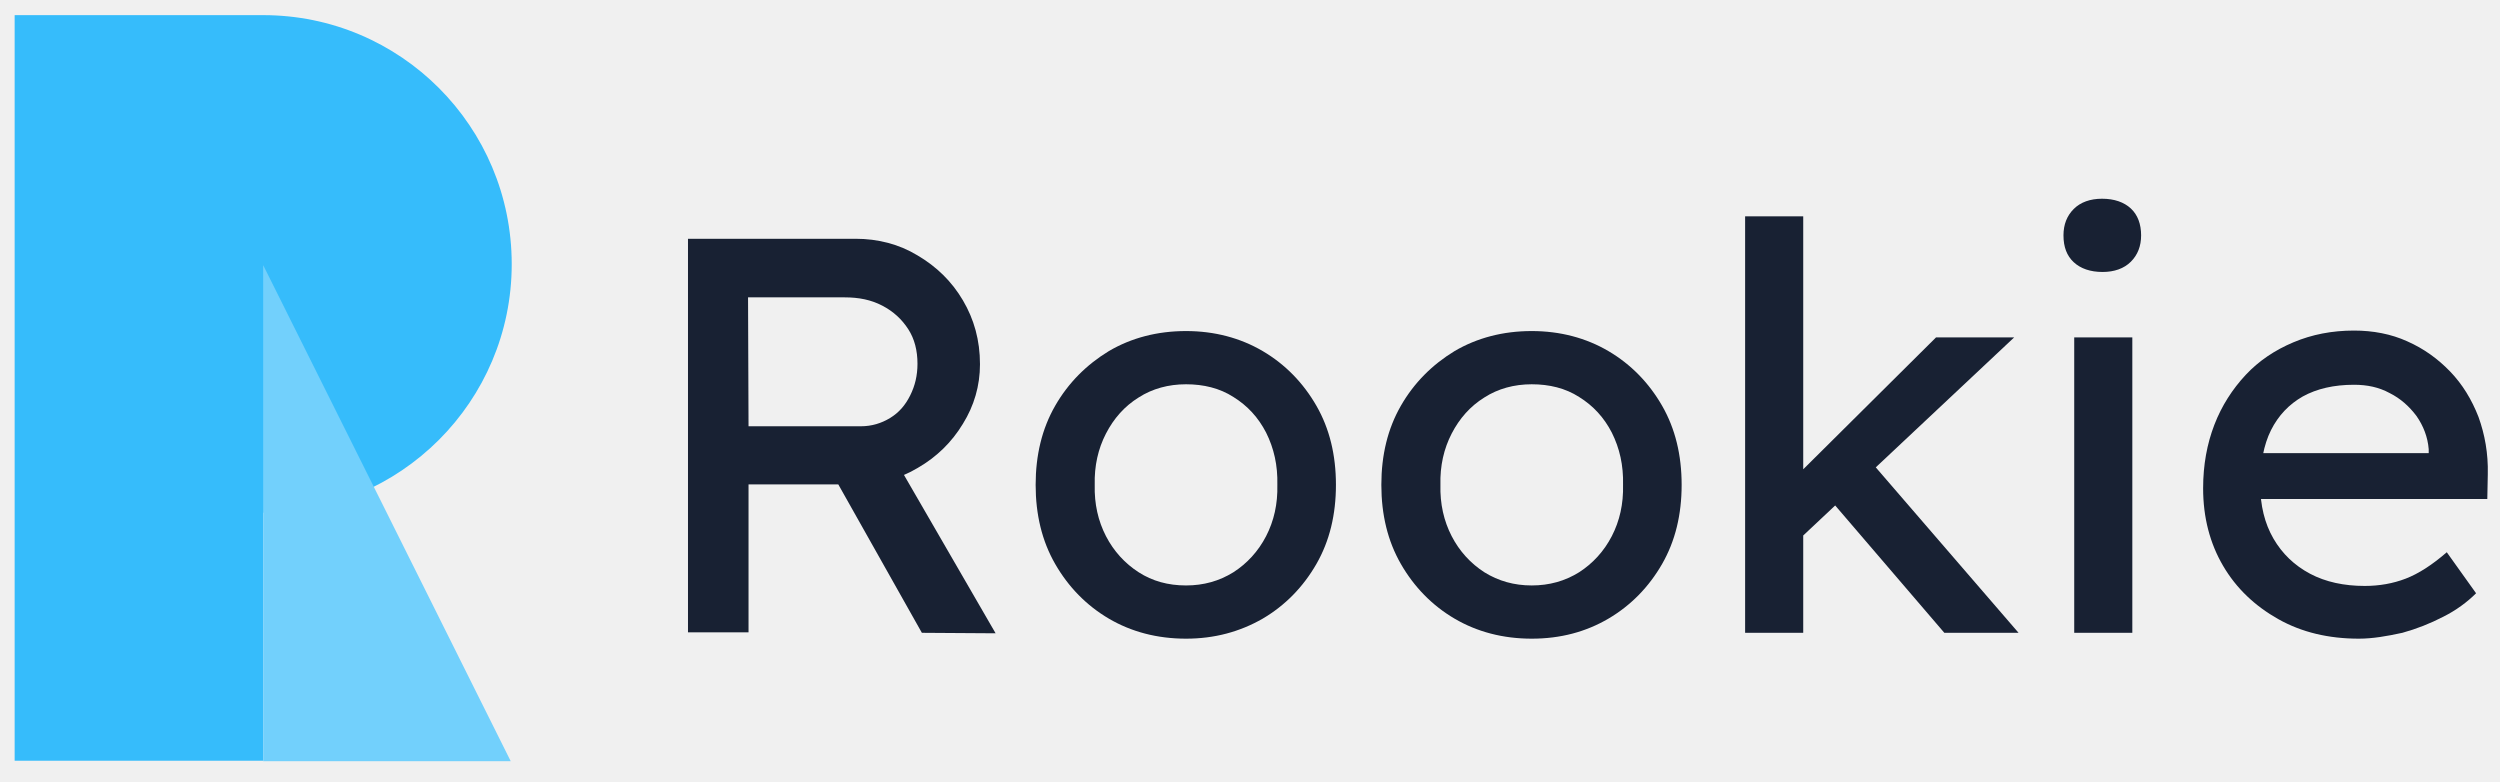
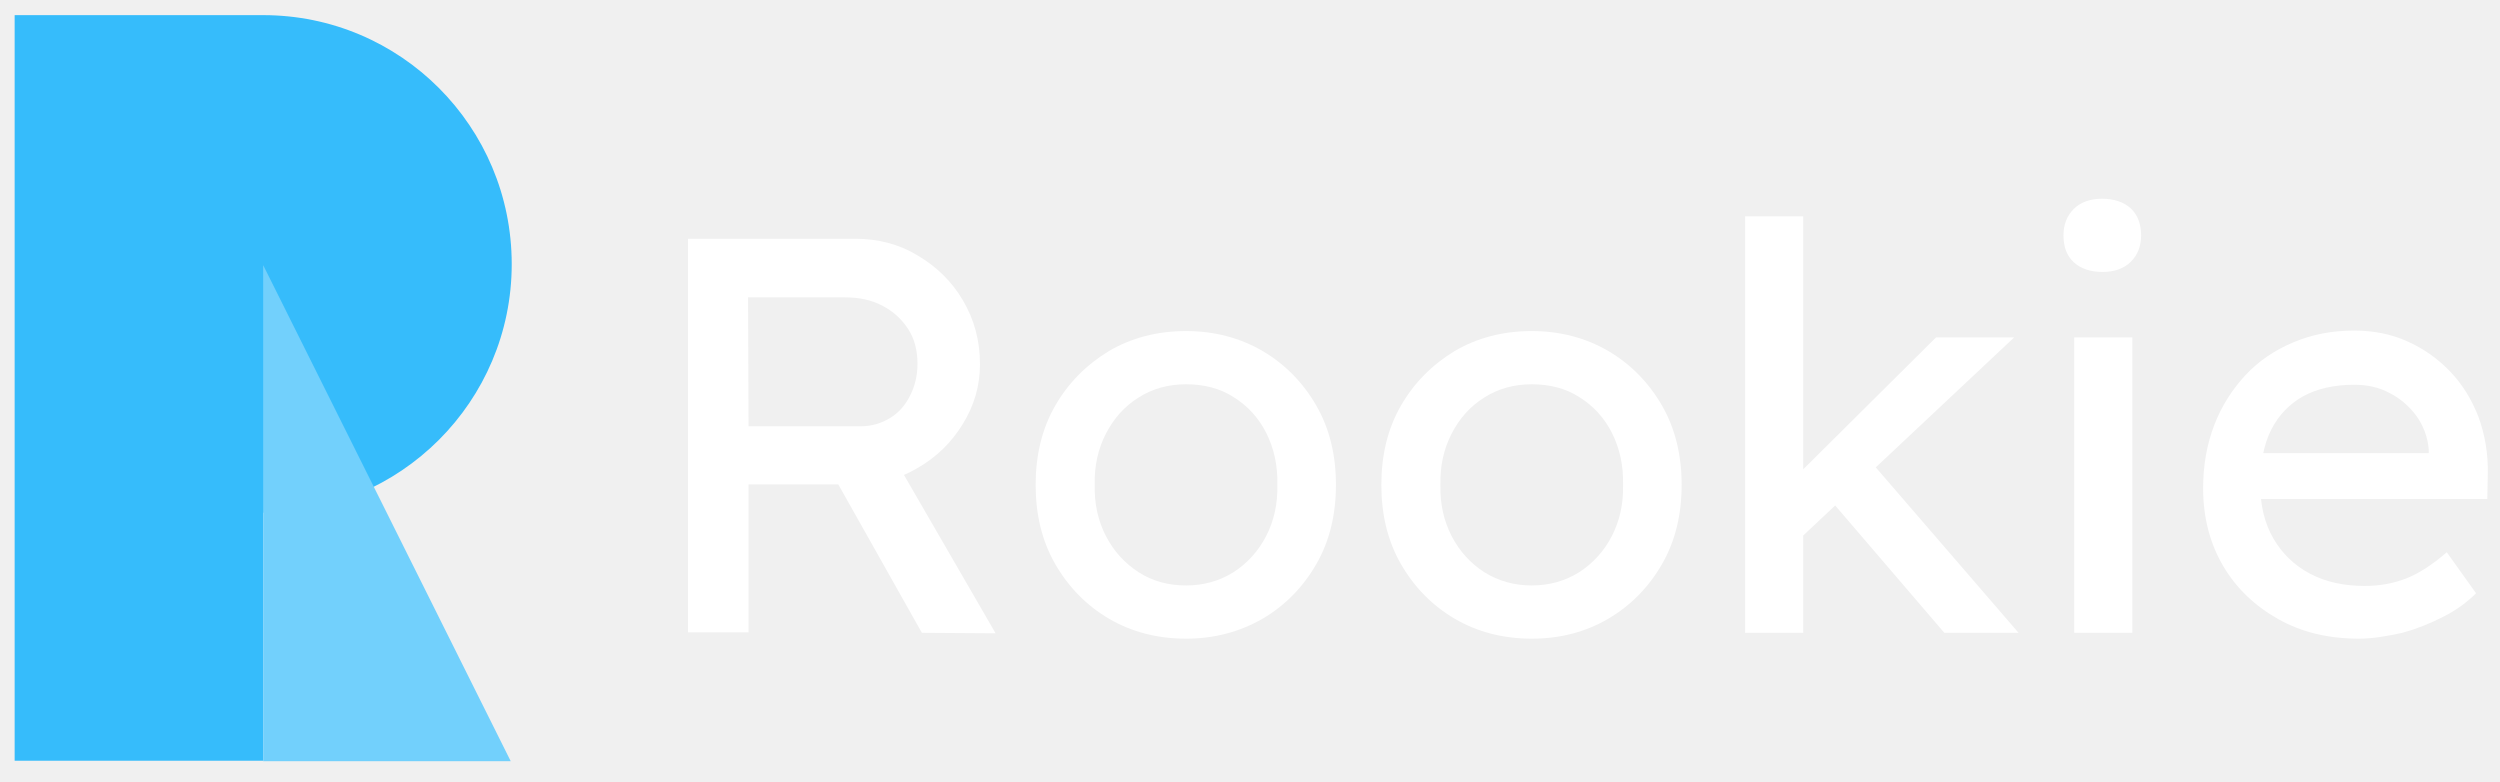
<svg xmlns="http://www.w3.org/2000/svg" version="1.1" id="Layer_1" x="0px" y="0px" viewBox="0 0 512 160" style="enable-background:new 0 0 512 160;" xml:space="preserve">
  <style type="text/css">
	.st0{display:none;fill:#B161C7;}
	.st1{fill:#36BCFB;}
	.st2{fill:#72D0FC;}
- 	.st3{fill:#182133;}
+ 	.st3{fill:#FFFFFF;}
</style>
  <polygon class="st0" points="53.9,54.3 53.9,54.3 53.9,155.9 104.6,155.9 " />
  <path class="st1" d="M53.9,3.1H3v152.7h50.9V105c28.1,0,50.9-22.8,50.9-50.9C104.8,25.9,82,3.1,53.9,3.1z" />
  <polygon class="st2" points="53.9,54.3 53.9,54.3 53.9,155.9 104.6,155.9 " />
  <g>
-     <path class="st3" d="M140.9,129.6V48.9h34.3c4.6,0,8.9,1.1,12.7,3.4c3.9,2.3,7,5.3,9.3,9.2s3.5,8.2,3.5,13.1   c0,4.4-1.2,8.5-3.5,12.2c-2.3,3.8-5.4,6.8-9.2,9c-3.8,2.3-8.1,3.4-12.8,3.4h-21.9v30.3h-12.4V129.6z M153.3,87.3h23   c2.2,0,4.2-0.6,6-1.7s3.1-2.6,4.1-4.6s1.5-4.1,1.5-6.5c0-2.7-0.6-5.1-1.9-7.1c-1.3-2-3-3.6-5.3-4.8s-4.8-1.7-7.7-1.7h-19.8   L153.3,87.3L153.3,87.3z M188.8,129.6l-20.5-36.4l12.8-2.9l22.8,39.4L188.8,129.6z" />
+     <path class="st3" d="M140.9,129.6V48.9h34.3c4.6,0,8.9,1.1,12.7,3.4c3.9,2.3,7,5.3,9.3,9.2s3.5,8.2,3.5,13.1   c0,4.4-1.2,8.5-3.5,12.2c-2.3,3.8-5.4,6.8-9.2,9c-3.8,2.3-8.1,3.4-12.8,3.4h-21.9v30.3h-12.4L140.9,129.6L140.9,129.6z M153.3,87.3   h23c2.2,0,4.2-0.6,6-1.7s3.1-2.6,4.1-4.6s1.5-4.1,1.5-6.5c0-2.7-0.6-5.1-1.9-7.1c-1.3-2-3-3.6-5.3-4.8s-4.8-1.7-7.7-1.7h-19.8   L153.3,87.3L153.3,87.3z M188.8,129.6l-20.5-36.4l12.8-2.9l22.8,39.4L188.8,129.6z" />
    <path class="st3" d="M242.9,130.8c-5.9,0-11.2-1.4-15.8-4.1c-4.6-2.7-8.3-6.5-11-11.2s-4-10.1-4-16.2c0-6.1,1.3-11.5,4-16.2   s6.4-8.4,11-11.2c4.6-2.7,9.9-4.1,15.8-4.1c5.8,0,11.1,1.4,15.7,4.1s8.3,6.5,11,11.2s4,10.1,4,16.2s-1.3,11.5-4,16.2   s-6.4,8.5-11,11.2C253.9,129.4,248.7,130.8,242.9,130.8z M242.9,119.9c3.6,0,6.8-0.9,9.7-2.7c2.8-1.8,5.1-4.3,6.7-7.4   s2.4-6.6,2.3-10.5c0.1-4-0.7-7.5-2.3-10.7c-1.6-3.1-3.8-5.5-6.7-7.3c-2.8-1.8-6.1-2.6-9.7-2.6c-3.6,0-6.9,0.9-9.7,2.7   c-2.9,1.8-5.1,4.3-6.7,7.4c-1.6,3.1-2.4,6.6-2.3,10.5c-0.1,3.9,0.7,7.4,2.3,10.5s3.9,5.6,6.7,7.4C236,119,239.2,119.9,242.9,119.9z   " />
    <path class="st3" d="M313.7,130.8c-5.9,0-11.2-1.4-15.8-4.1c-4.6-2.7-8.3-6.5-11-11.2s-4-10.1-4-16.2c0-6.1,1.3-11.5,4-16.2   s6.4-8.4,11-11.2c4.6-2.7,9.9-4.1,15.8-4.1c5.8,0,11.1,1.4,15.7,4.1s8.3,6.5,11,11.2s4,10.1,4,16.2s-1.3,11.5-4,16.2   s-6.4,8.5-11,11.2C324.8,129.4,319.6,130.8,313.7,130.8z M313.7,119.9c3.6,0,6.8-0.9,9.7-2.7c2.8-1.8,5.1-4.3,6.7-7.4   s2.4-6.6,2.3-10.5c0.1-4-0.7-7.5-2.3-10.7c-1.6-3.1-3.8-5.5-6.7-7.3c-2.8-1.8-6.1-2.6-9.7-2.6s-6.9,0.9-9.7,2.7   c-2.9,1.8-5.1,4.3-6.7,7.4s-2.4,6.6-2.3,10.5c-0.1,3.9,0.7,7.4,2.3,10.5c1.6,3.1,3.9,5.6,6.7,7.4   C306.9,119,310.1,119.9,313.7,119.9z" />
    <path class="st3" d="M357.4,129.6V44.3h11.9v85.3H357.4z M368.2,110.7l-0.6-12.9l28.9-28.7h16L368.2,110.7z M398.2,129.6L375.4,103   l8.4-7.7l29.6,34.3H398.2z" />
    <path class="st3" d="M430.6,55.7c-2.5,0-4.5-0.7-5.9-2s-2.1-3.1-2.1-5.5c0-2.2,0.7-4,2.1-5.4s3.4-2.1,5.8-2.1c2.5,0,4.5,0.7,5.9,2   s2.1,3.2,2.1,5.5c0,2.2-0.7,4-2.1,5.4C435,55,433,55.7,430.6,55.7z M424.8,129.6V69.1h11.9v60.5H424.8z" />
    <path class="st3" d="M483.1,130.8c-6.2,0-11.7-1.3-16.5-4s-8.6-6.3-11.3-10.9c-2.7-4.6-4.1-9.9-4.1-15.9c0-4.8,0.8-9.1,2.3-13   s3.7-7.3,6.4-10.2c2.7-2.9,6-5.1,9.8-6.7s7.9-2.4,12.4-2.4c3.9,0,7.6,0.7,10.9,2.2c3.4,1.5,6.3,3.6,8.8,6.2s4.4,5.7,5.8,9.3   c1.3,3.6,2,7.5,1.9,11.7l-0.1,5.1H460l-2.7-9.4h41.8l-1.7,2V92c-0.2-2.5-1.1-4.8-2.5-6.8c-1.5-2-3.3-3.6-5.5-4.7   c-2.2-1.2-4.6-1.7-7.3-1.7c-4.1,0-7.6,0.8-10.5,2.4c-2.8,1.6-5,3.9-6.5,6.9s-2.2,6.8-2.2,11.2c0,4.2,0.9,7.9,2.7,11   c1.8,3.1,4.3,5.5,7.5,7.2s7,2.5,11.2,2.5c3,0,5.8-0.5,8.4-1.5s5.4-2.8,8.4-5.4l6,8.4c-1.8,1.8-4.1,3.5-6.7,4.8   c-2.7,1.4-5.5,2.5-8.4,3.3C488.8,130.3,485.9,130.8,483.1,130.8z" />
  </g>
</svg>
